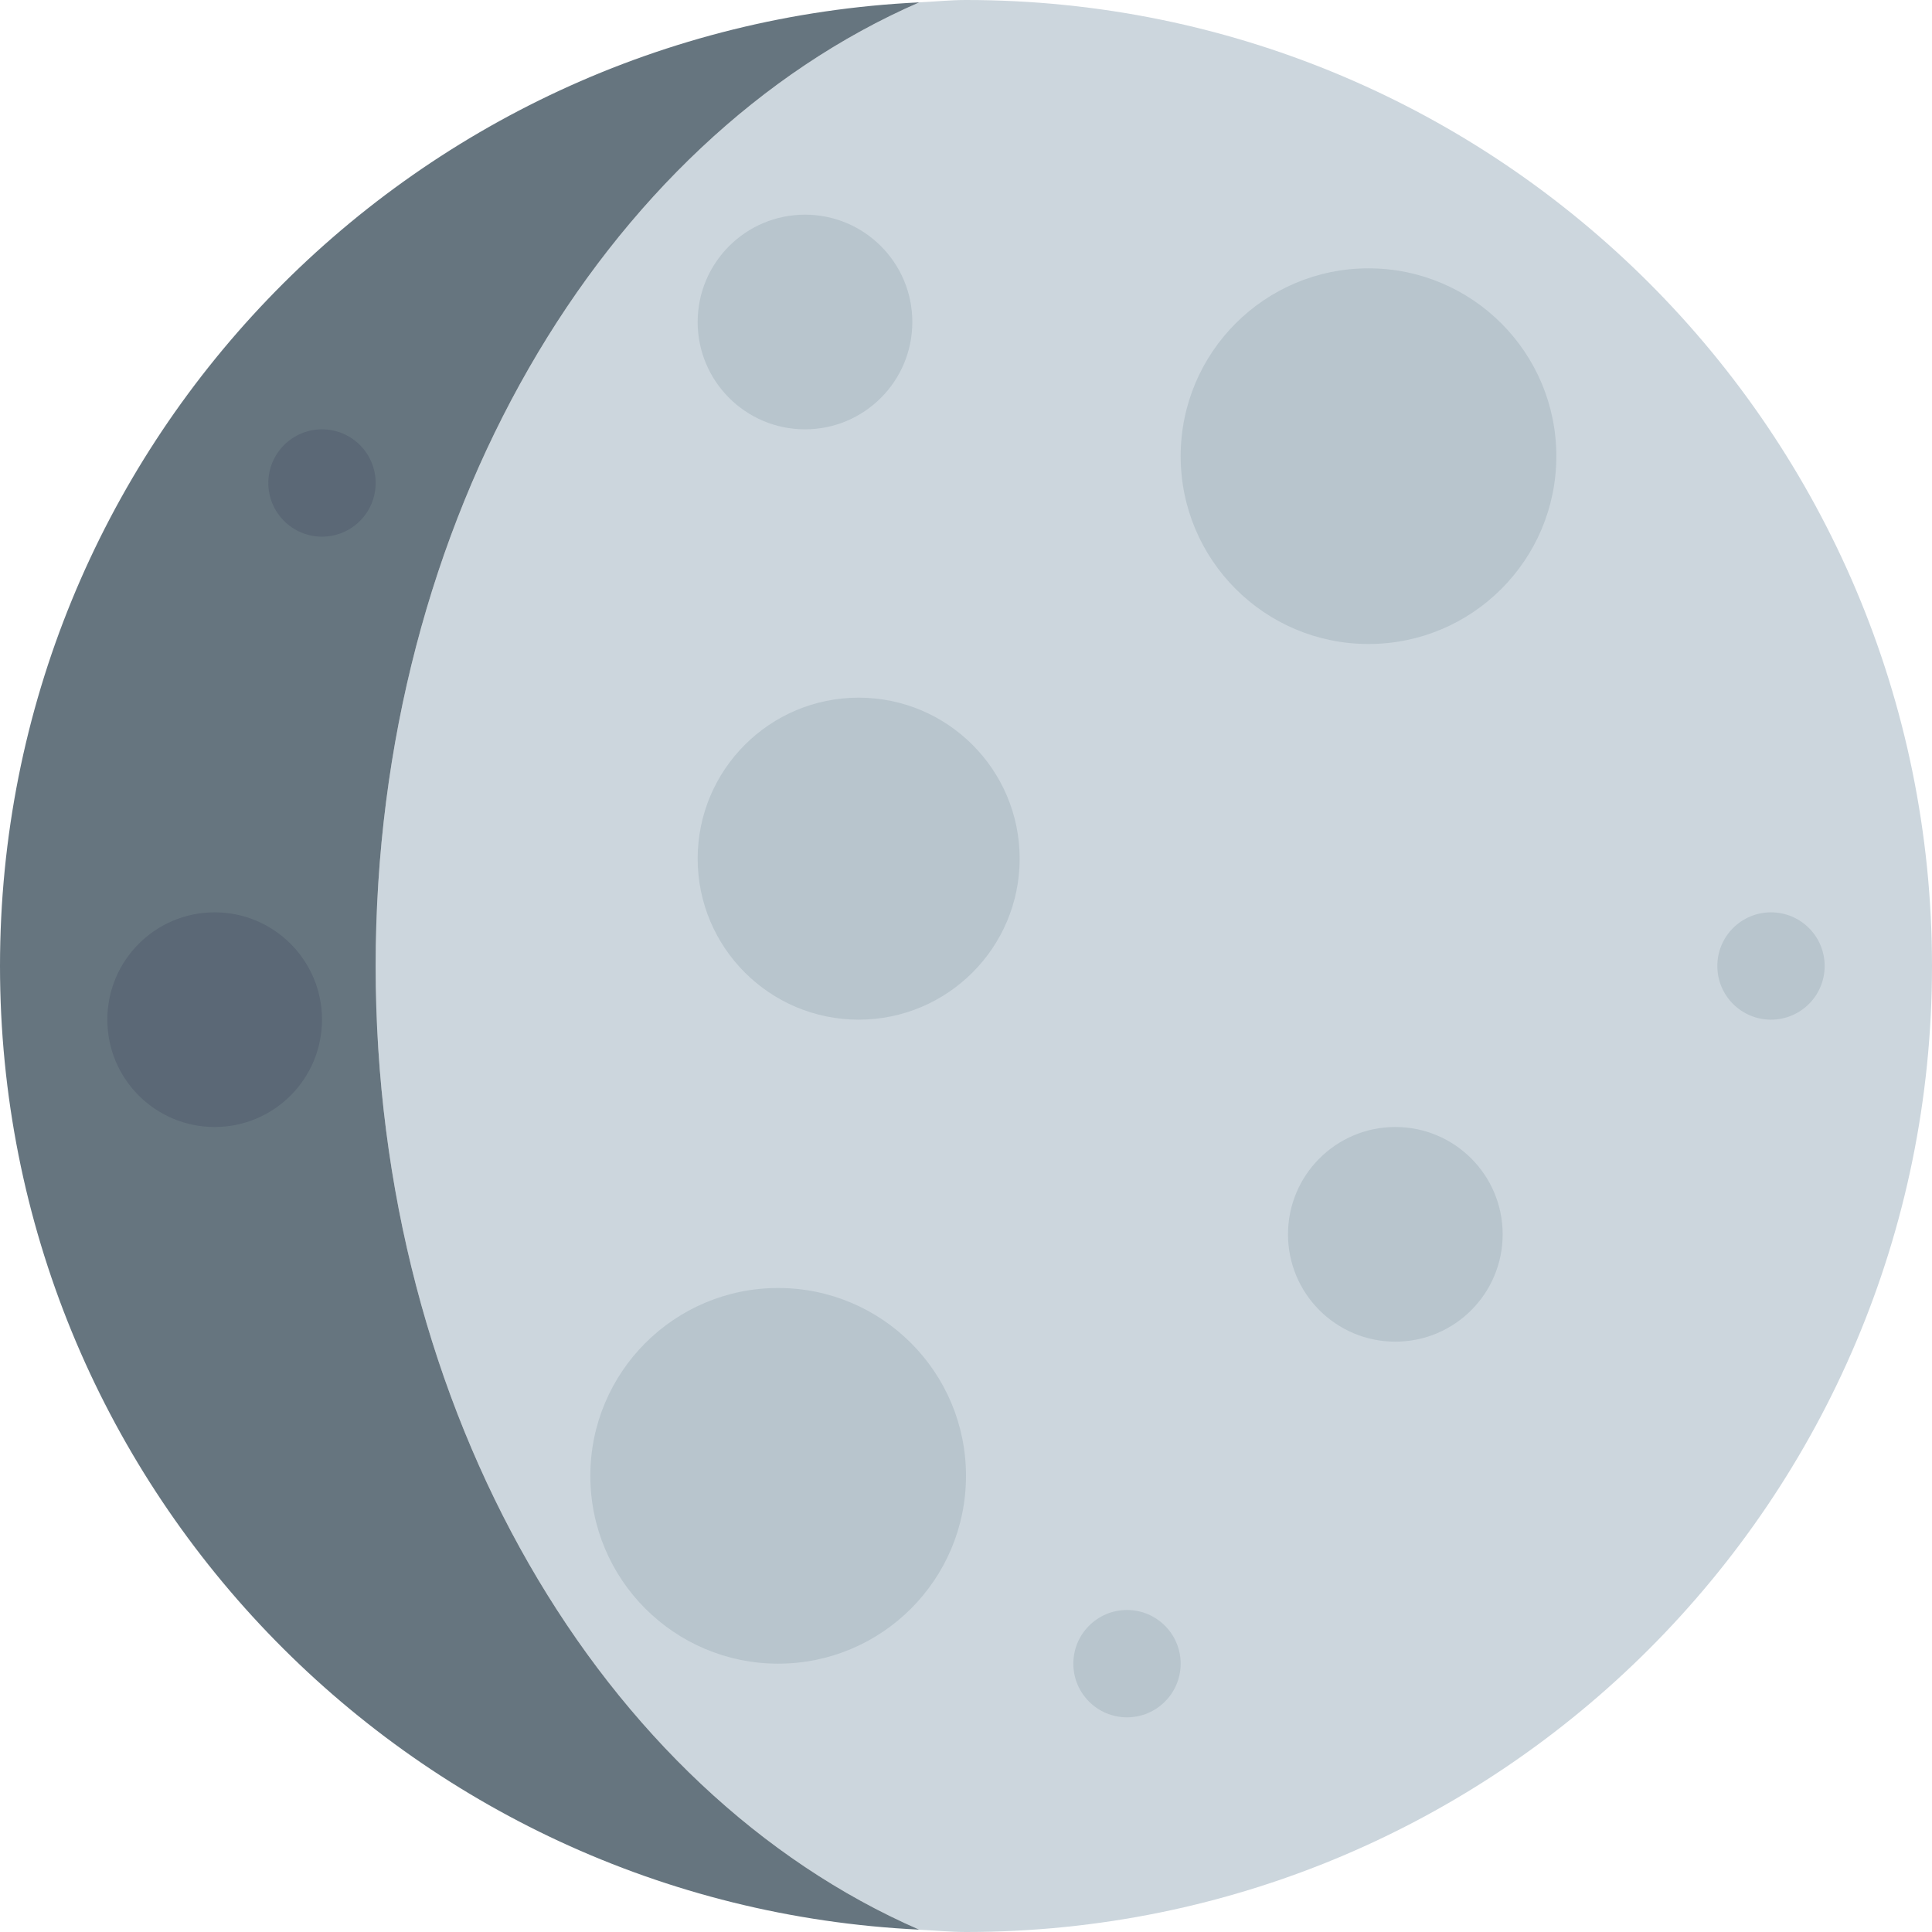
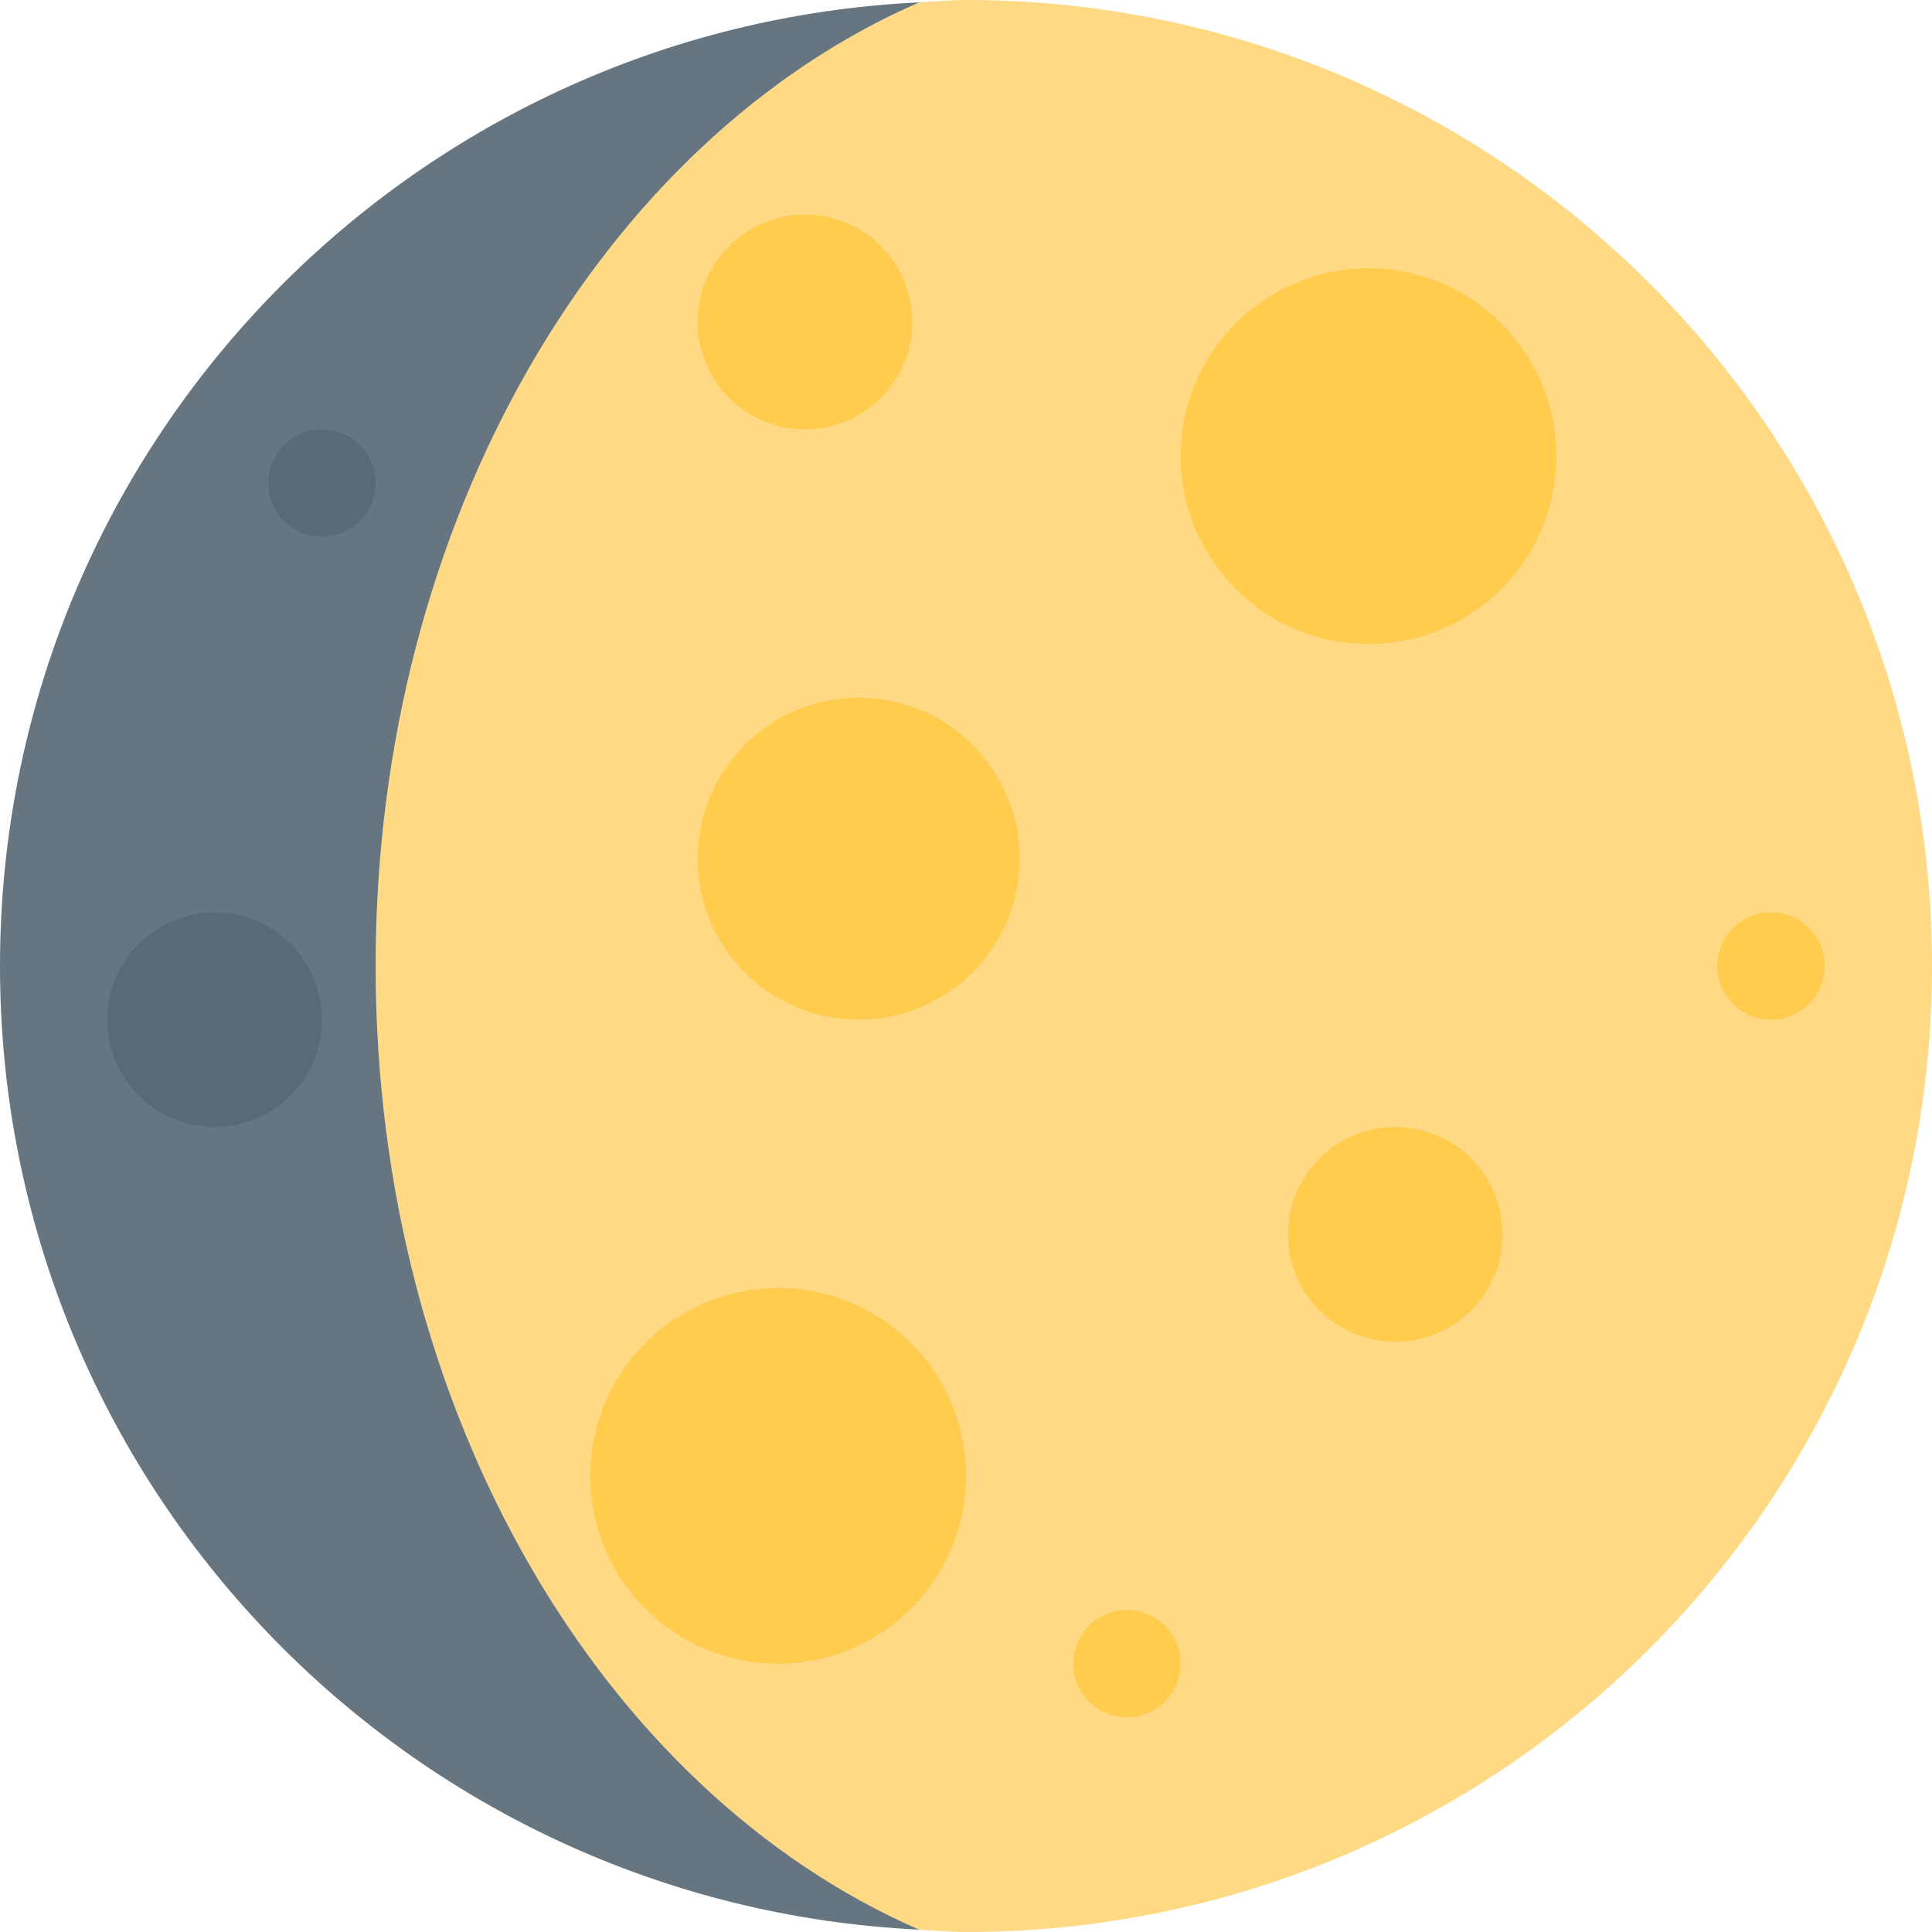
<svg xmlns="http://www.w3.org/2000/svg" viewBox="0 0 36 36">
-   <path fill="#CCD6DD" d="M36 18c0 9.941-8.059 18-18 18-.294 0-.58-.029-.87-.043C11.239 33.393 7 26.332 7 18 7 9.669 11.239 2.607 17.13.044 17.42.03 17.706 0 18 0c9.941 0 18 8.059 18 18z" />
+   <path fill="#FFD983" d="M36 18c0 9.941-8.059 18-18 18-.294 0-.58-.029-.87-.043C11.239 33.393 7 26.332 7 18 7 9.669 11.239 2.607 17.13.044 17.42.03 17.706 0 18 0c9.941 0 18 8.059 18 18z" />
  <path fill="#66757F" d="M7 18C7 9.669 11.239 2.607 17.13.044 7.596.501 0 8.353 0 18c0 9.646 7.594 17.498 17.128 17.956C11.238 33.391 7 26.331 7 18z" />
-   <circle fill="#B8C5CD" cx="25.5" cy="8.5" r="3.5" />
-   <circle fill="#B8C5CD" cx="16" cy="16" r="3" />
-   <circle fill="#B8C5CD" cx="14.5" cy="27.5" r="3.5" />
-   <circle fill="#B8C5CD" cx="15" cy="6" r="2" />
-   <circle fill="#B8C5CD" cx="33" cy="18" r="1" />
+   <circle fill="#FFCC4D" cx="25.5" cy="8.5" r="3.5" />
+   <circle fill="#FFCC4D" cx="16" cy="16" r="3" />
+   <circle fill="#FFCC4D" cx="14.5" cy="27.5" r="3.5" />
+   <circle fill="#FFCC4D" cx="15" cy="6" r="2" />
+   <circle fill="#FFCC4D" cx="33" cy="18" r="1" />
  <circle fill="#5B6876" cx="6" cy="9" r="1" />
-   <circle fill="#B8C5CD" cx="21" cy="31" r="1" />
+   <circle fill="#FFCC4D" cx="21" cy="31" r="1" />
  <circle fill="#5B6876" cx="4" cy="19" r="2" />
-   <circle fill="#B8C5CD" cx="26" cy="23" r="2" />
+   <circle fill="#FFCC4D" cx="26" cy="23" r="2" />
</svg>
